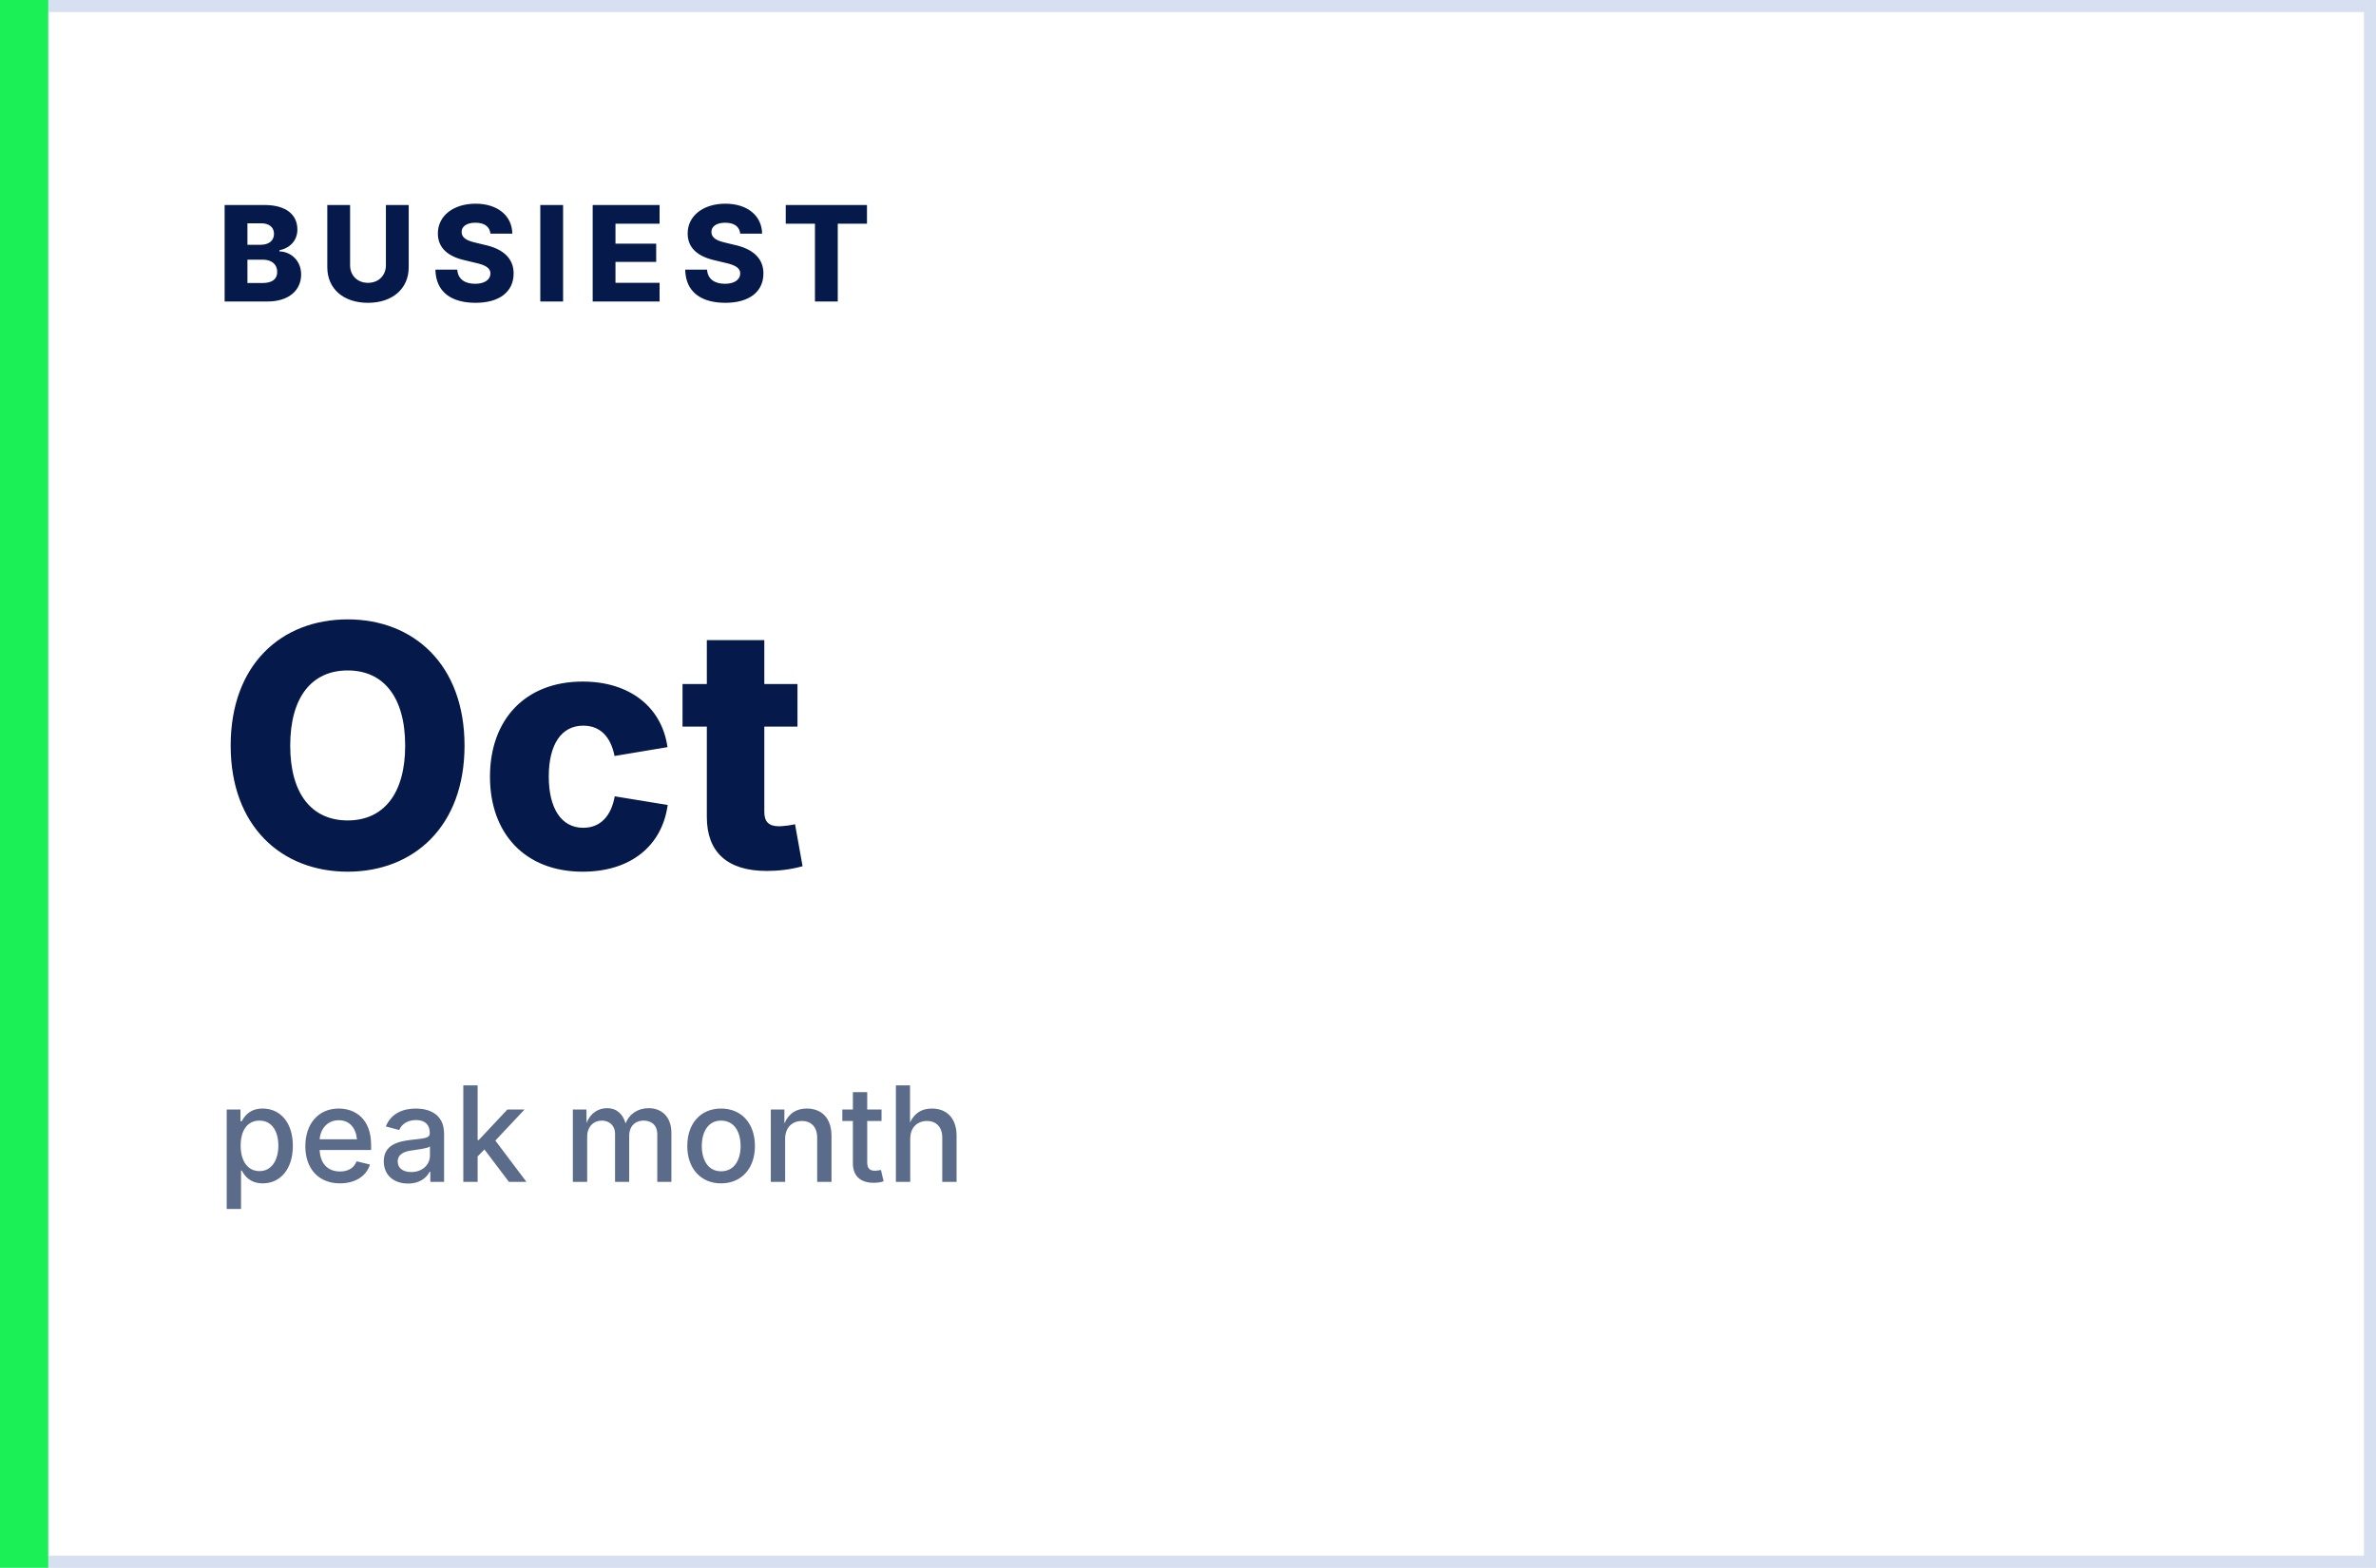
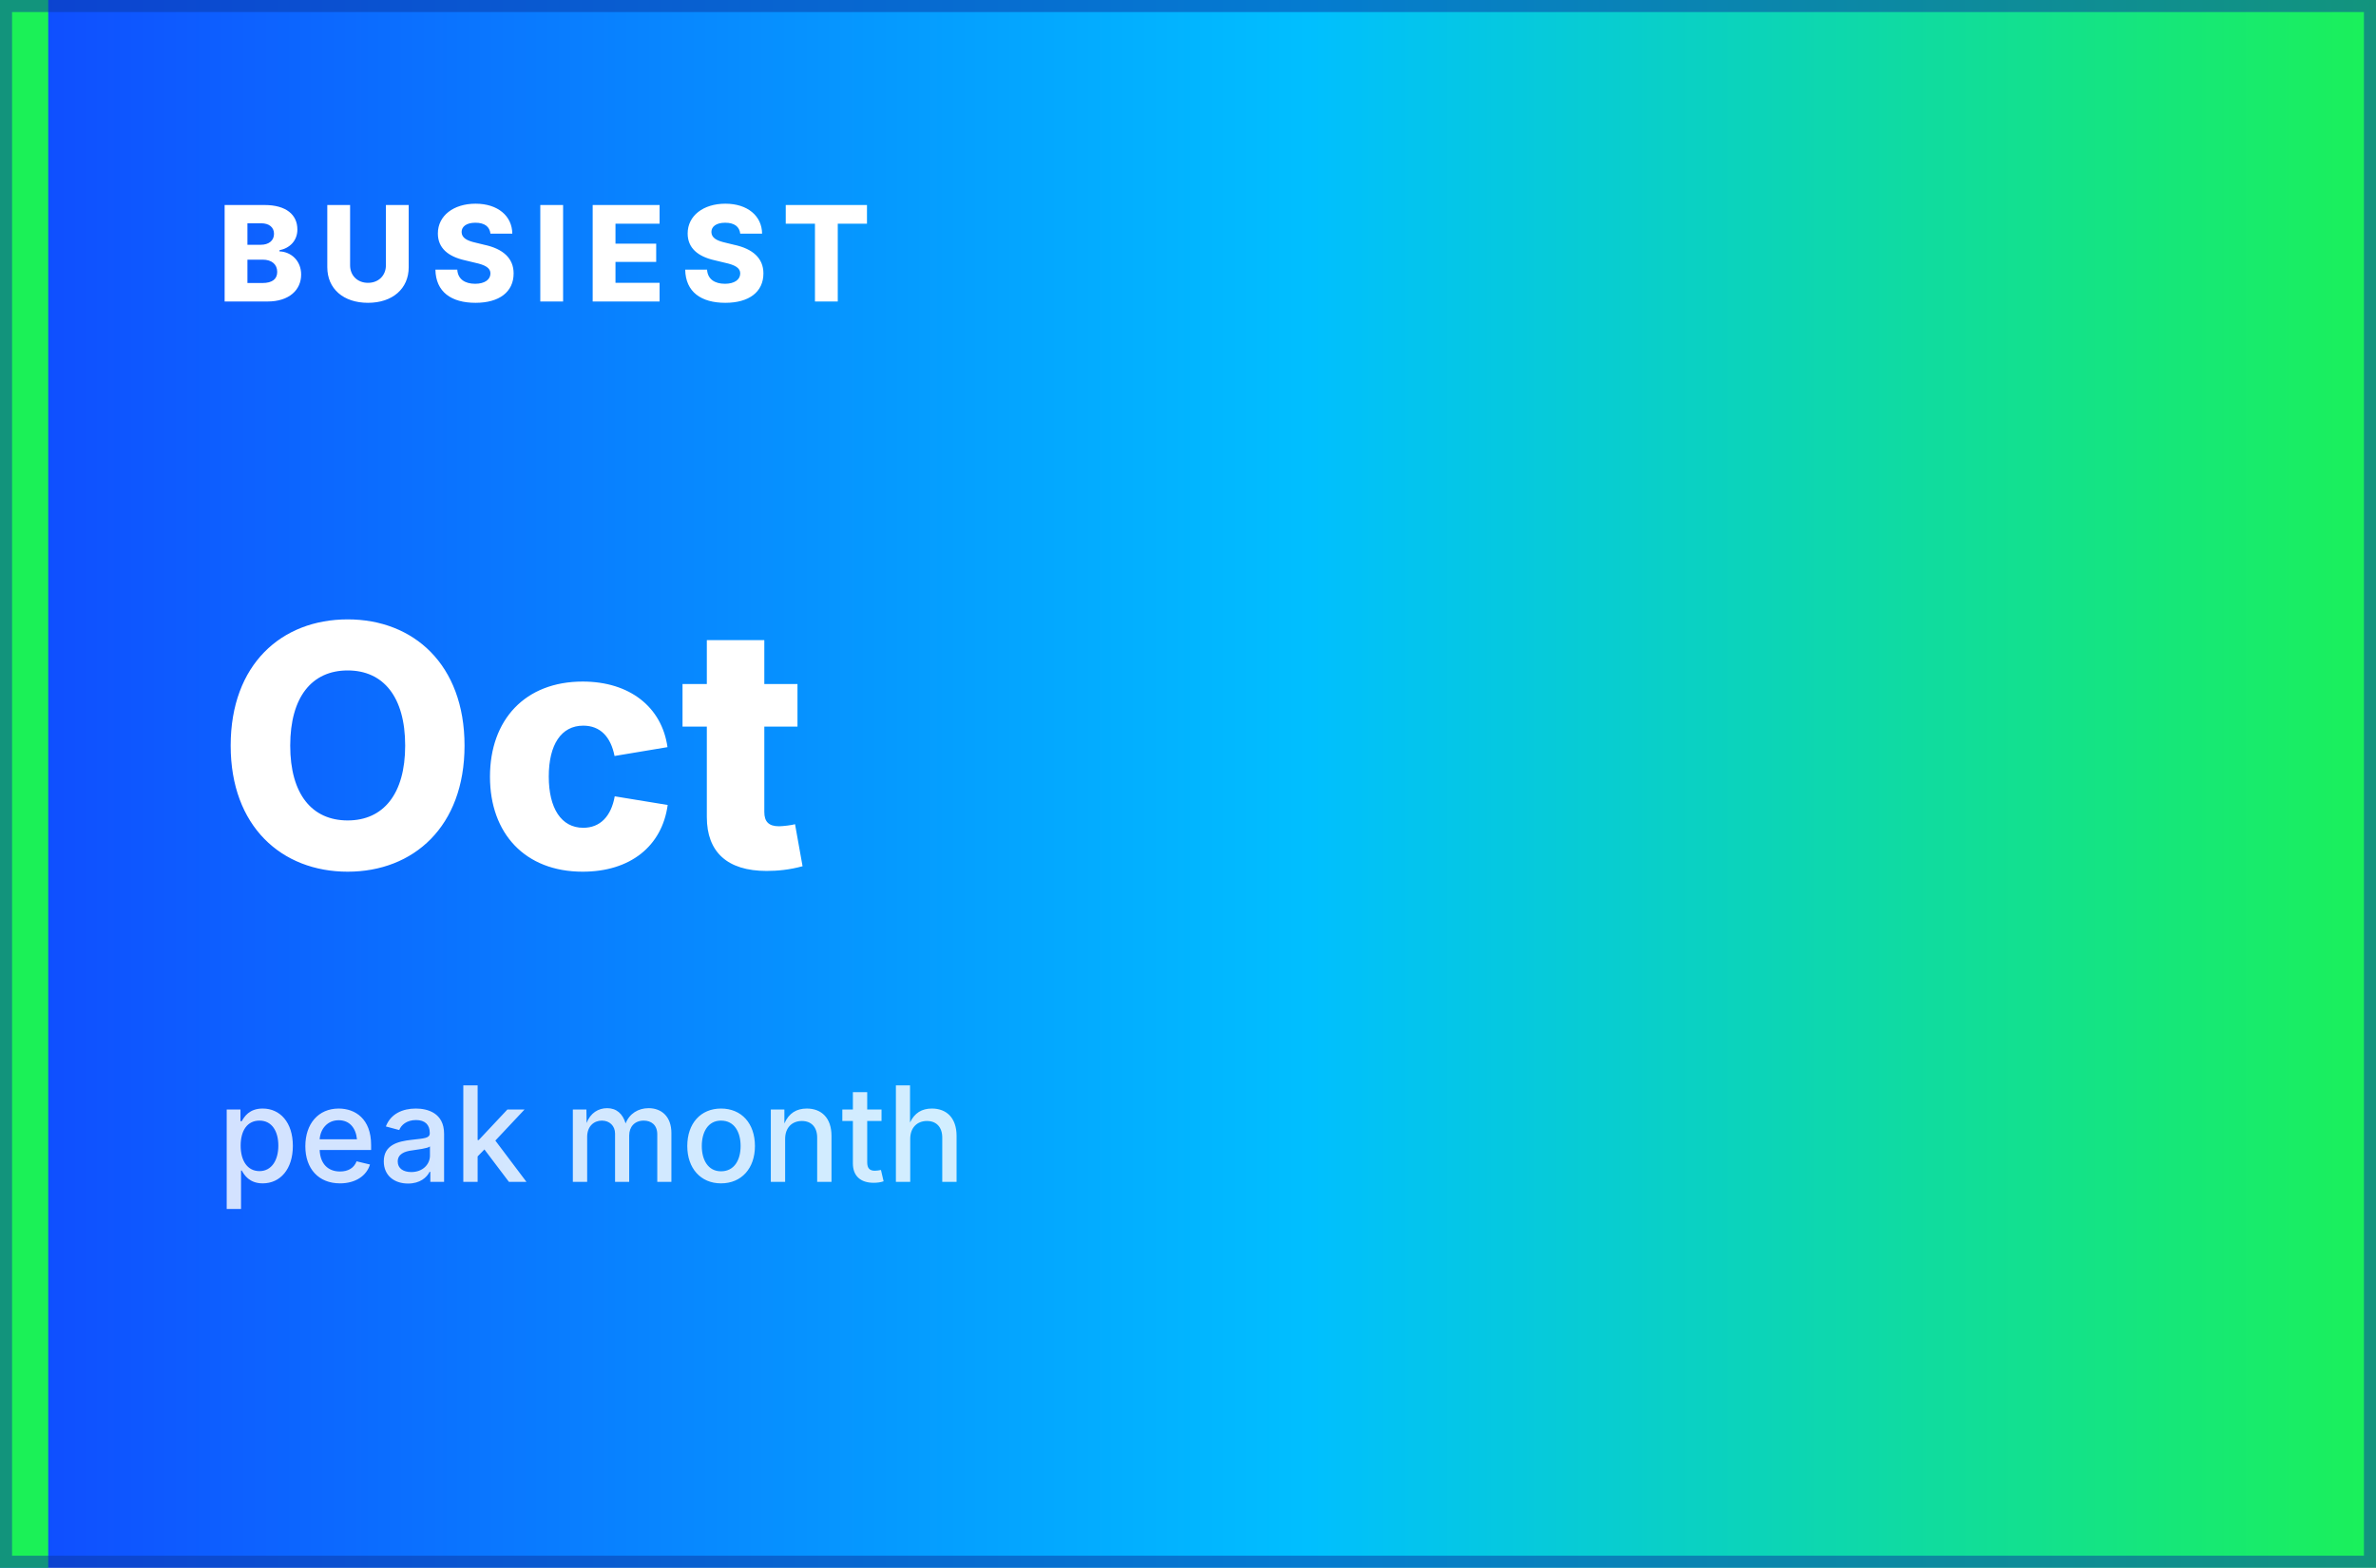
<svg xmlns="http://www.w3.org/2000/svg" width="197" height="130" viewBox="0 0 197 130" role="img">
-   <rect x="0.5" y="0.5" width="196" height="129" fill="#ffffff" stroke="#d6e0f0" />
+   <defs>
+     <linearGradient id="bg" x1="0" y1="0" x2="1" y2="0">
+       <stop offset="0" stop-color="#104AFF" />
+       <stop offset="0.55" stop-color="#00BFFF" />
+       <stop offset="1" stop-color="#1BF157" />
+     </linearGradient>
+   </defs>
+   <rect x="0" y="0" width="197" height="130" fill="url(#bg)" />
  <rect x="0" y="0" width="4" height="130" fill="#1BF157" />
-   <text x="18" y="25" font-family="'Inter','Helvetica Neue','Segoe UI',system-ui,Arial,sans-serif" font-size="11" font-weight="800" letter-spacing="1.2" fill="#051A4A">BUSIEST</text>
-   <text x="18" y="72" font-family="'Inter','Helvetica Neue','Segoe UI',system-ui,Arial,sans-serif" font-size="28" font-weight="800" fill="#051A4A">Oct</text>
-   <text x="18" y="98" font-family="'Inter','Helvetica Neue','Segoe UI',system-ui,Arial,sans-serif" font-size="11" font-weight="500" fill="#5b6b8a">peak month</text>
+   <rect x="0.5" y="0.5" width="196" height="129" fill="none" stroke="#0B38A2" stroke-opacity="0.5" />
+   <text x="18" y="25" font-family="'Inter','Helvetica Neue','Segoe UI',system-ui,Arial,sans-serif" font-size="11" font-weight="800" letter-spacing="1.2" fill="#FFFFFF">BUSIEST</text>
+   <text x="18" y="72" font-family="'Inter','Helvetica Neue','Segoe UI',system-ui,Arial,sans-serif" font-size="28" font-weight="800" fill="#FFFFFF">Oct</text>
+   <text x="18" y="98" font-family="'Inter','Helvetica Neue','Segoe UI',system-ui,Arial,sans-serif" font-size="11" font-weight="500" fill="#FFFFFF" fill-opacity="0.82">peak month</text>
</svg>
